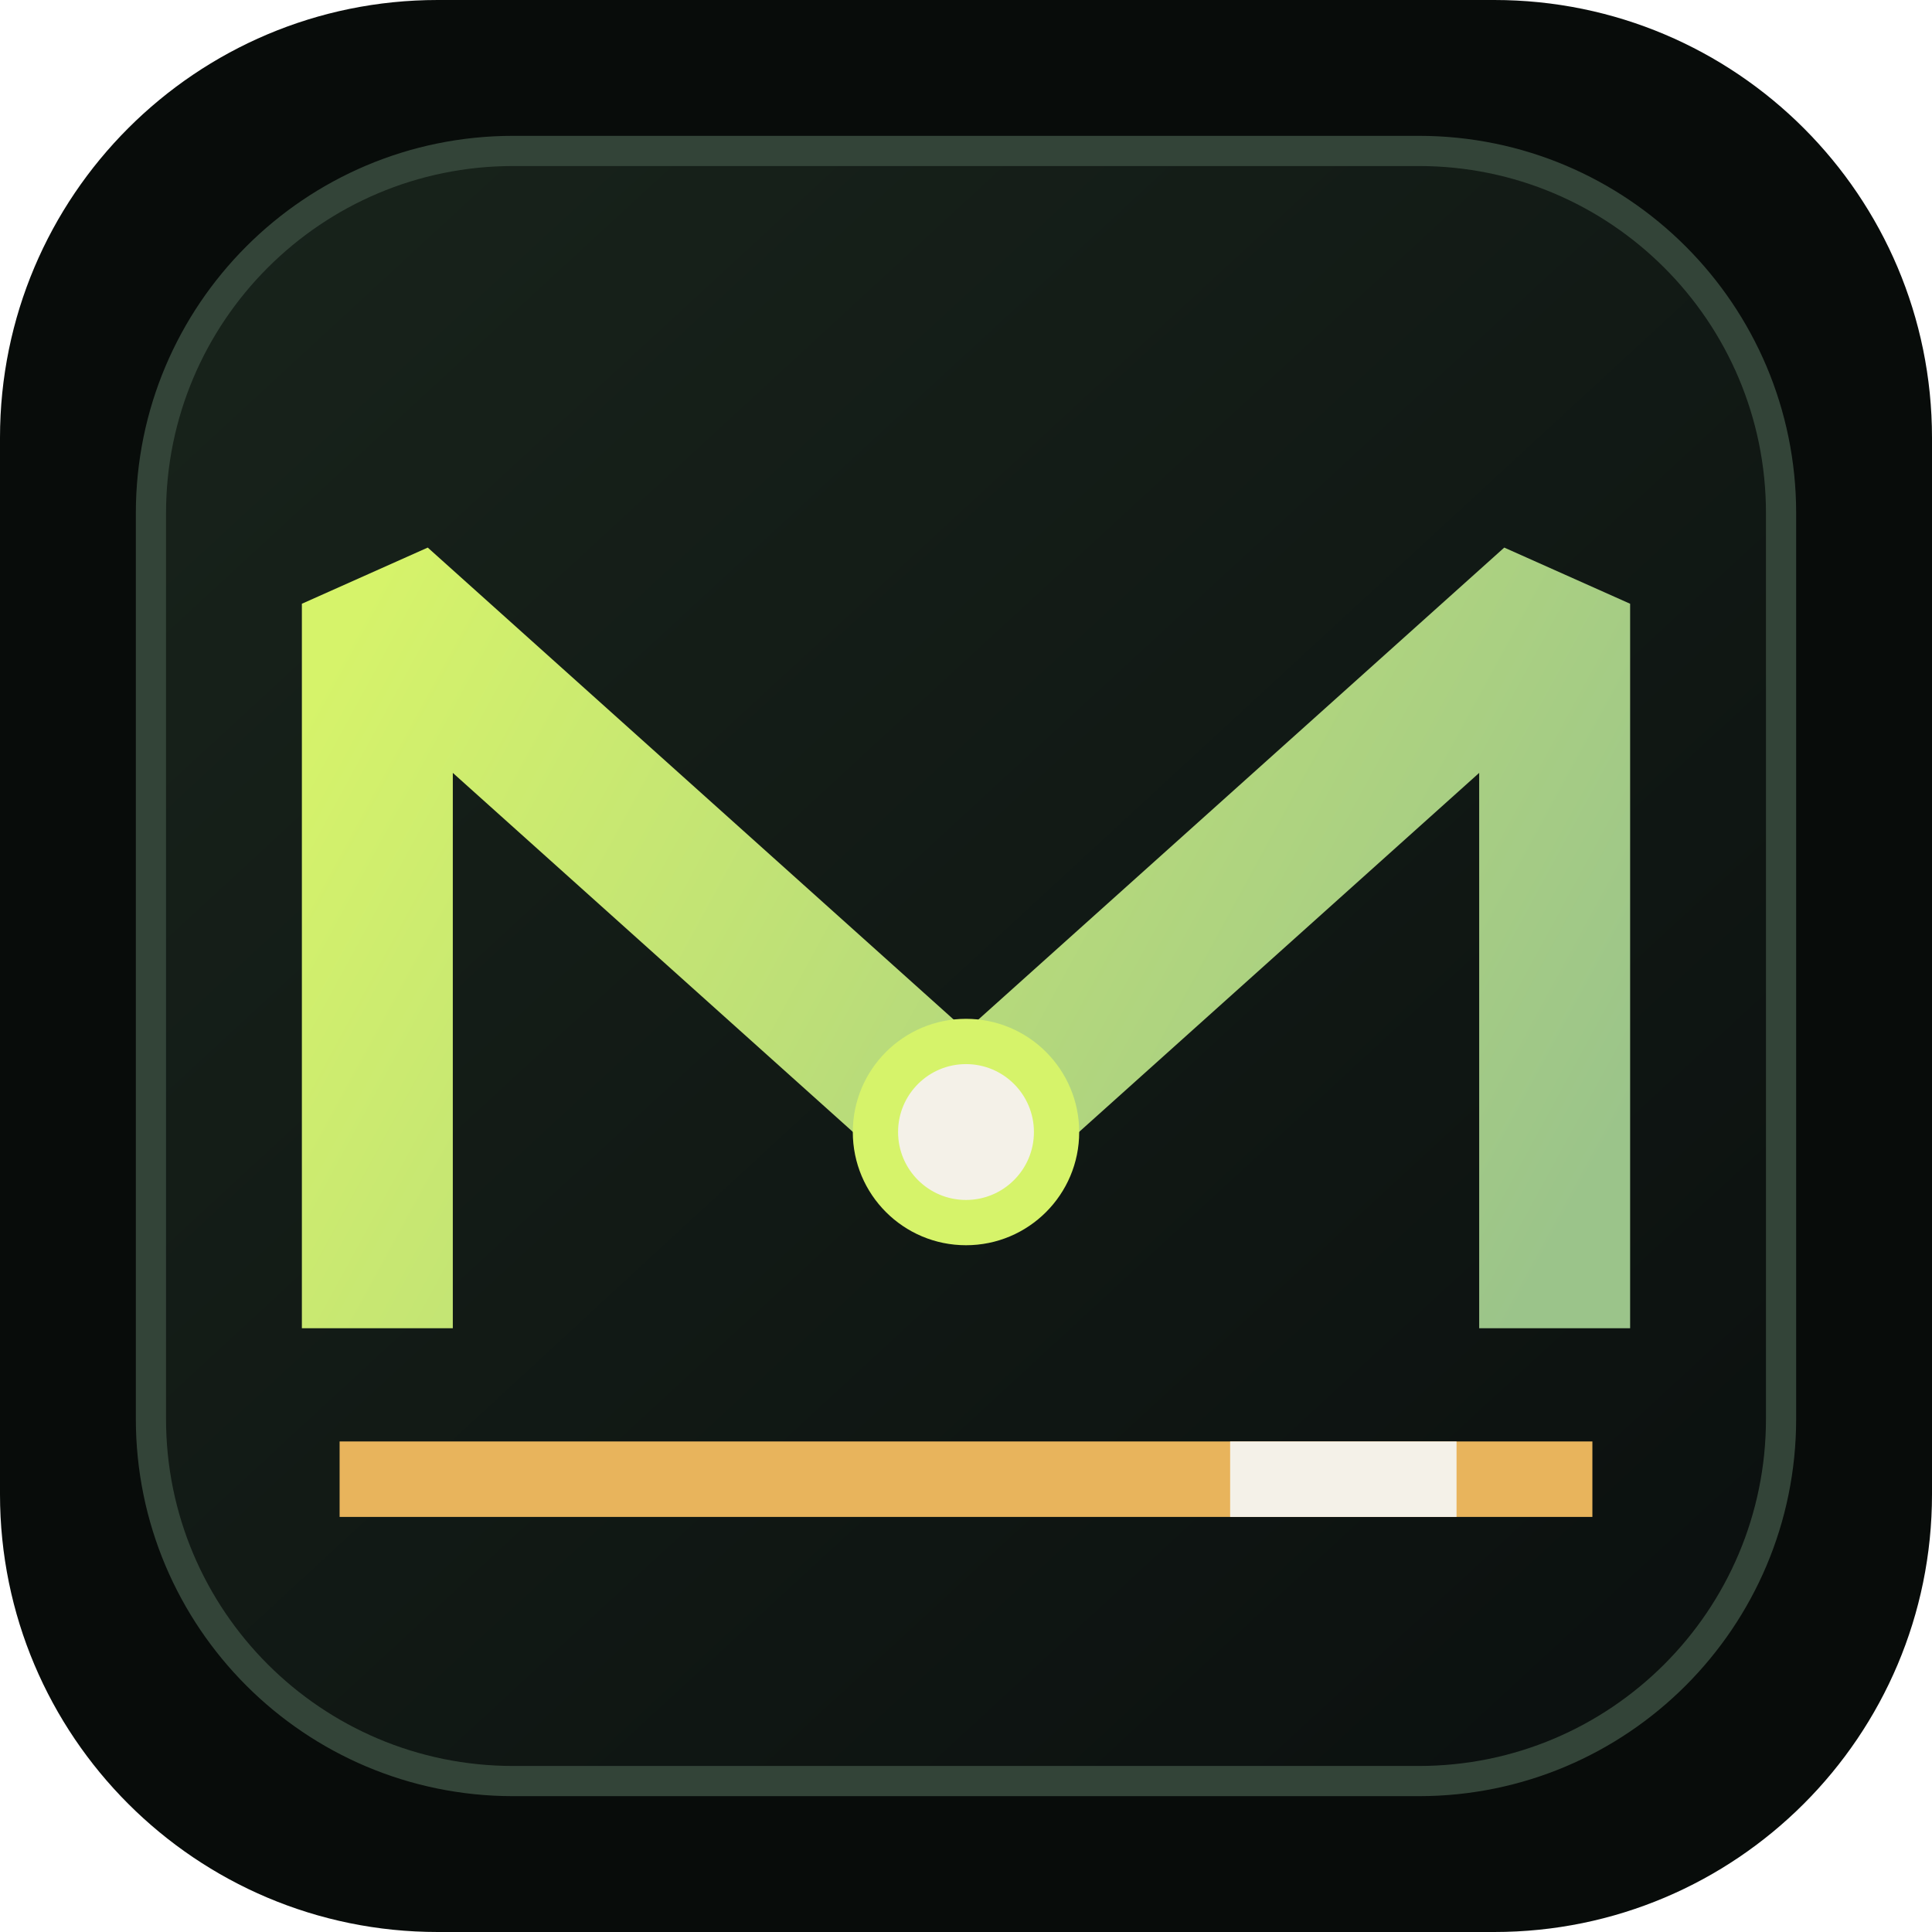
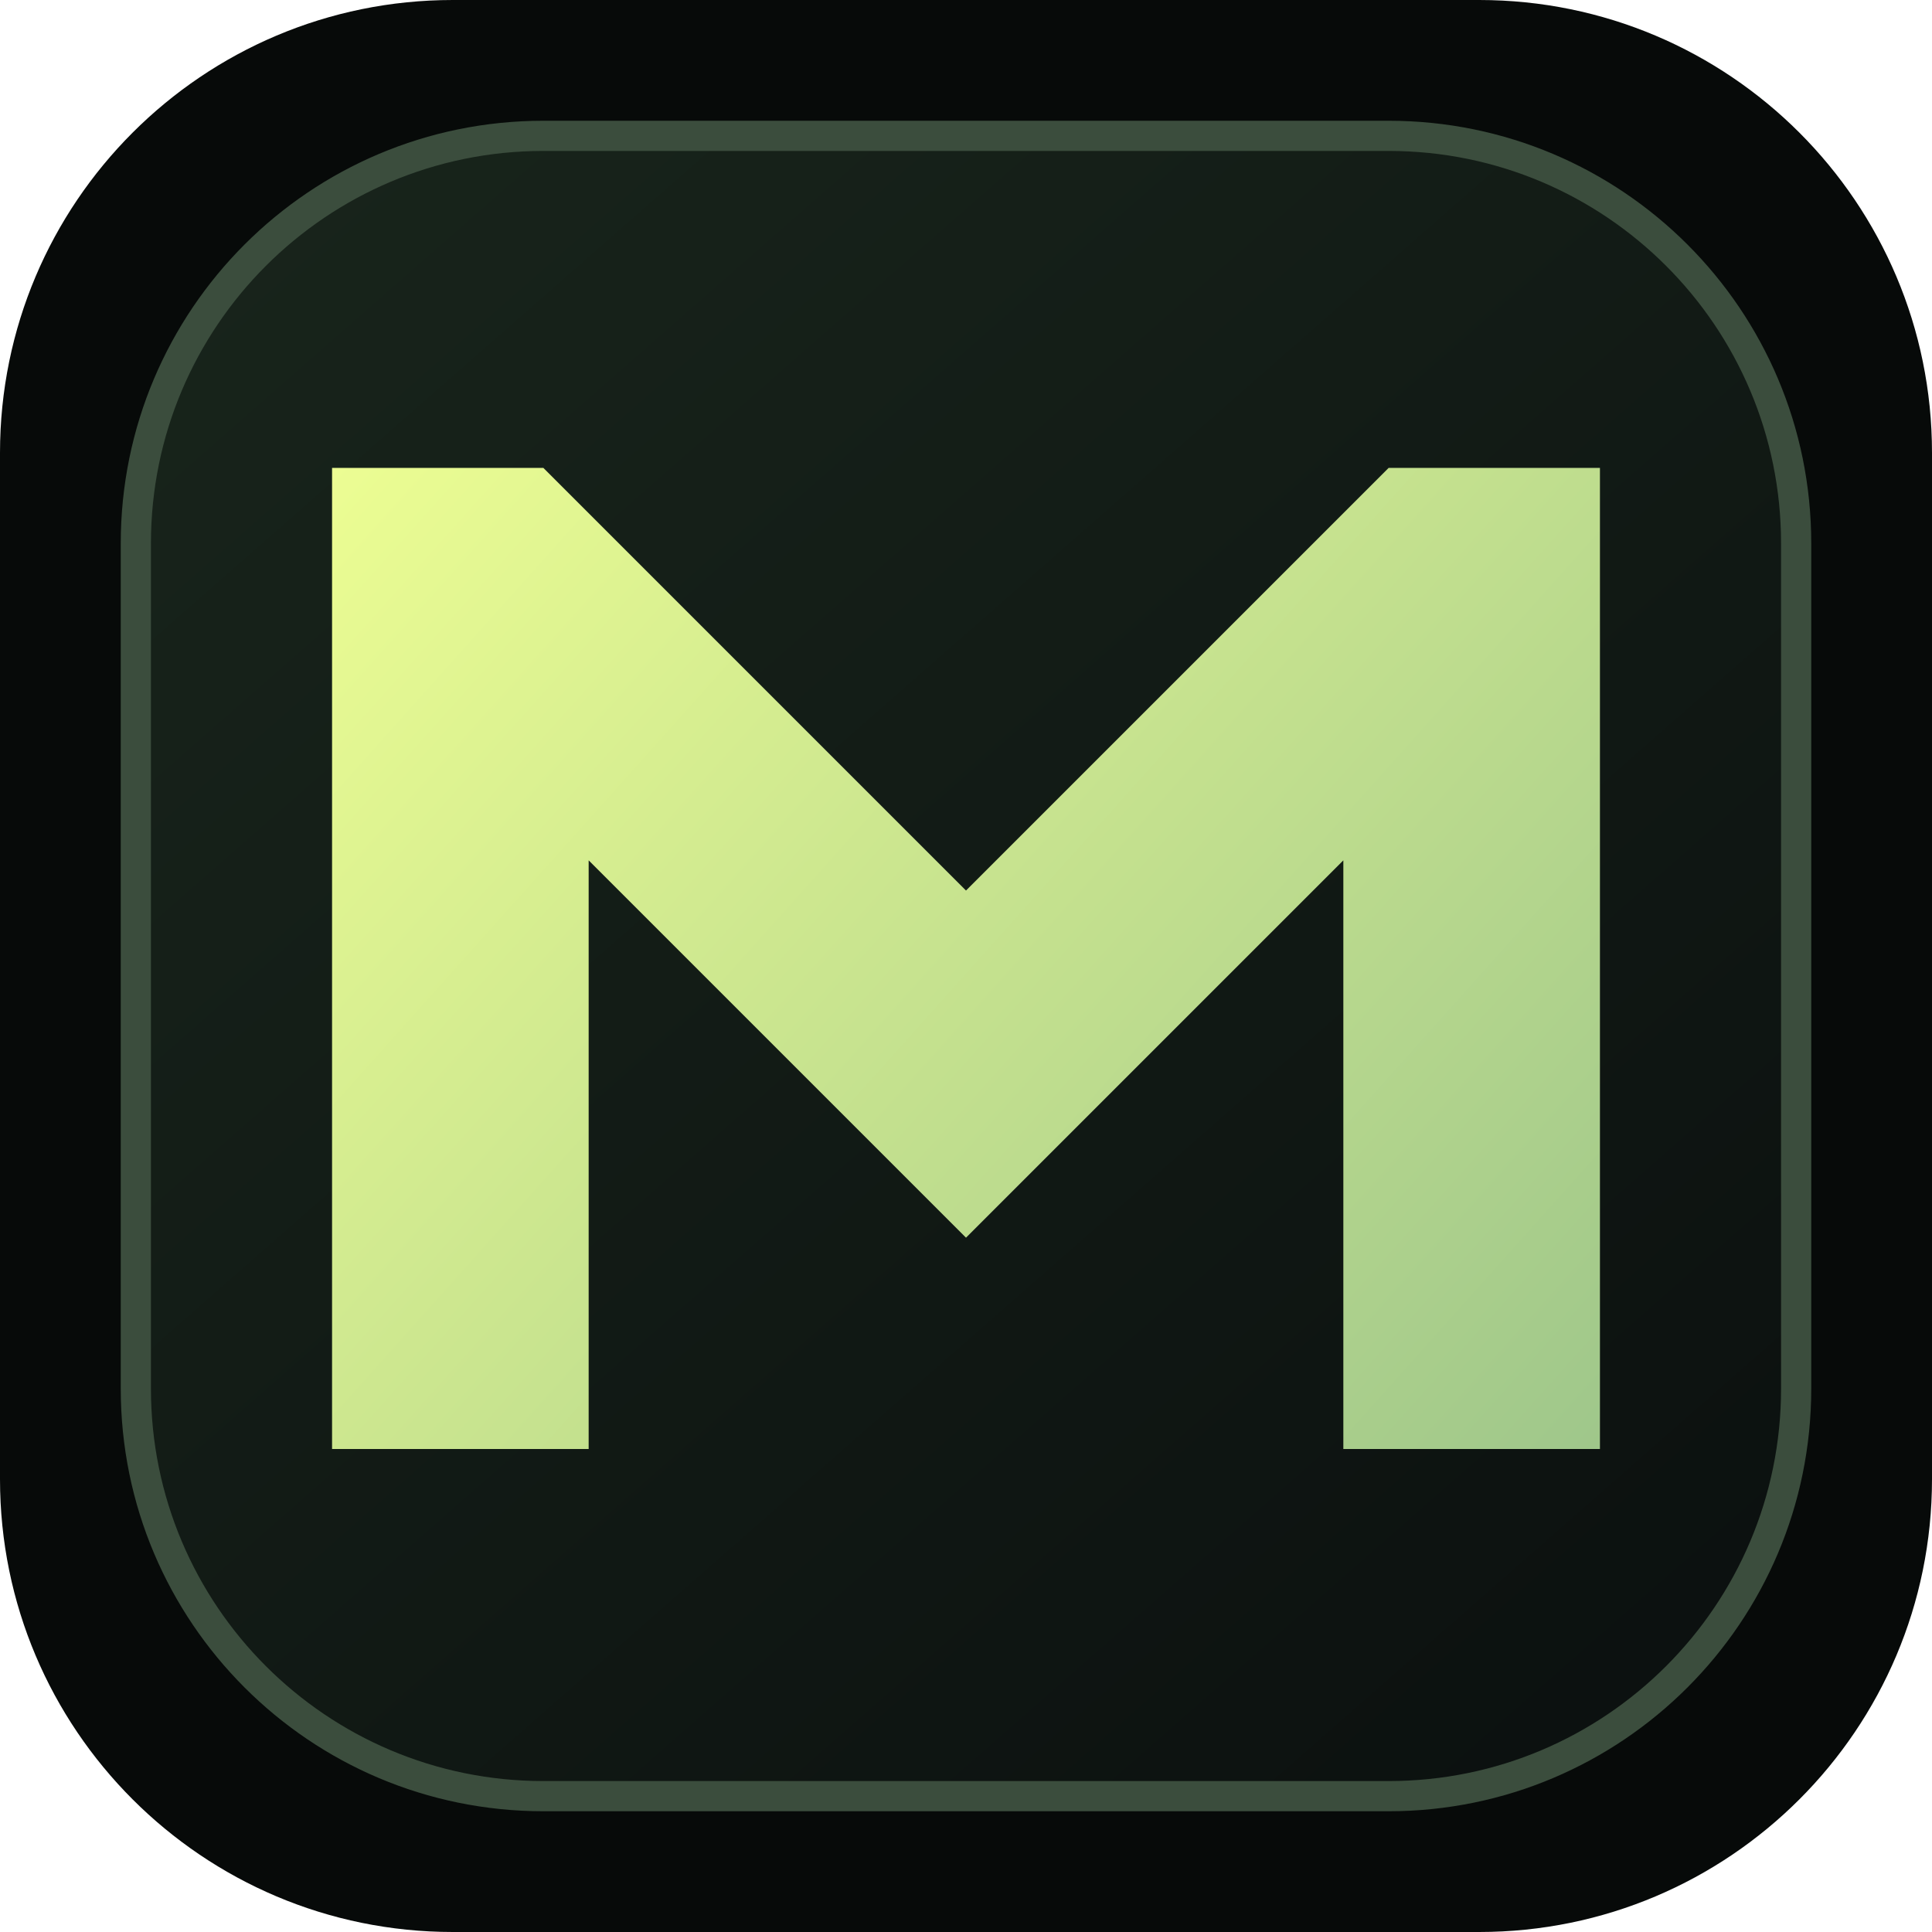
<svg xmlns="http://www.w3.org/2000/svg" width="128" height="128" viewBox="0 0 128 128">
  <defs>
-     <linearGradient id="mark" x1="24" y1="40" x2="103" y2="83" gradientUnits="userSpaceOnUse">
-       <stop stop-color="#d6f36a" />
+     <linearGradient id="mark" x1="21" y1="26" x2="107" y2="103" gradientUnits="userSpaceOnUse">
+       <stop stop-color="#efff93" />
      <stop offset="1" stop-color="#9bc48a" />
    </linearGradient>
-     <linearGradient id="surface" x1="16" y1="12" x2="112" y2="116" gradientUnits="userSpaceOnUse">
-       <stop stop-color="#18231b" />
+     <linearGradient id="surface" x1="18" y1="12" x2="111" y2="118" gradientUnits="userSpaceOnUse">
+       <stop stop-color="#18241b" />
      <stop offset="1" stop-color="#0b100f" />
    </linearGradient>
  </defs>
-   <rect width="128" height="128" rx="29" fill="#080c0a" />
-   <rect x="10" y="10" width="108" height="108" rx="24" fill="url(#surface)" stroke="#334438" stroke-width="2" />
-   <path d="M25 83V40L64 75L103 40V83" fill="none" stroke="url(#mark)" stroke-width="10" stroke-linecap="square" stroke-linejoin="bevel" />
-   <circle cx="64" cy="75" r="6" fill="#f4f1e8" stroke="#d6f36a" stroke-width="3" />
-   <path d="M25 98H103" stroke="#e8b45c" stroke-width="5" stroke-linecap="square" />
-   <path d="M84 98H94" stroke="#f4f1e8" stroke-width="5" stroke-linecap="square" />
+   <rect width="128" height="128" rx="30" fill="#070a09" />
+   <rect x="9" y="9" width="110" height="110" rx="27" fill="url(#surface)" stroke="#3b4d3d" stroke-width="2" />
+   <path d="M22 96V31H36L64 59L92 31H106V96H89V57L64 82L39 57V96H22Z" fill="url(#mark)" />
</svg>
